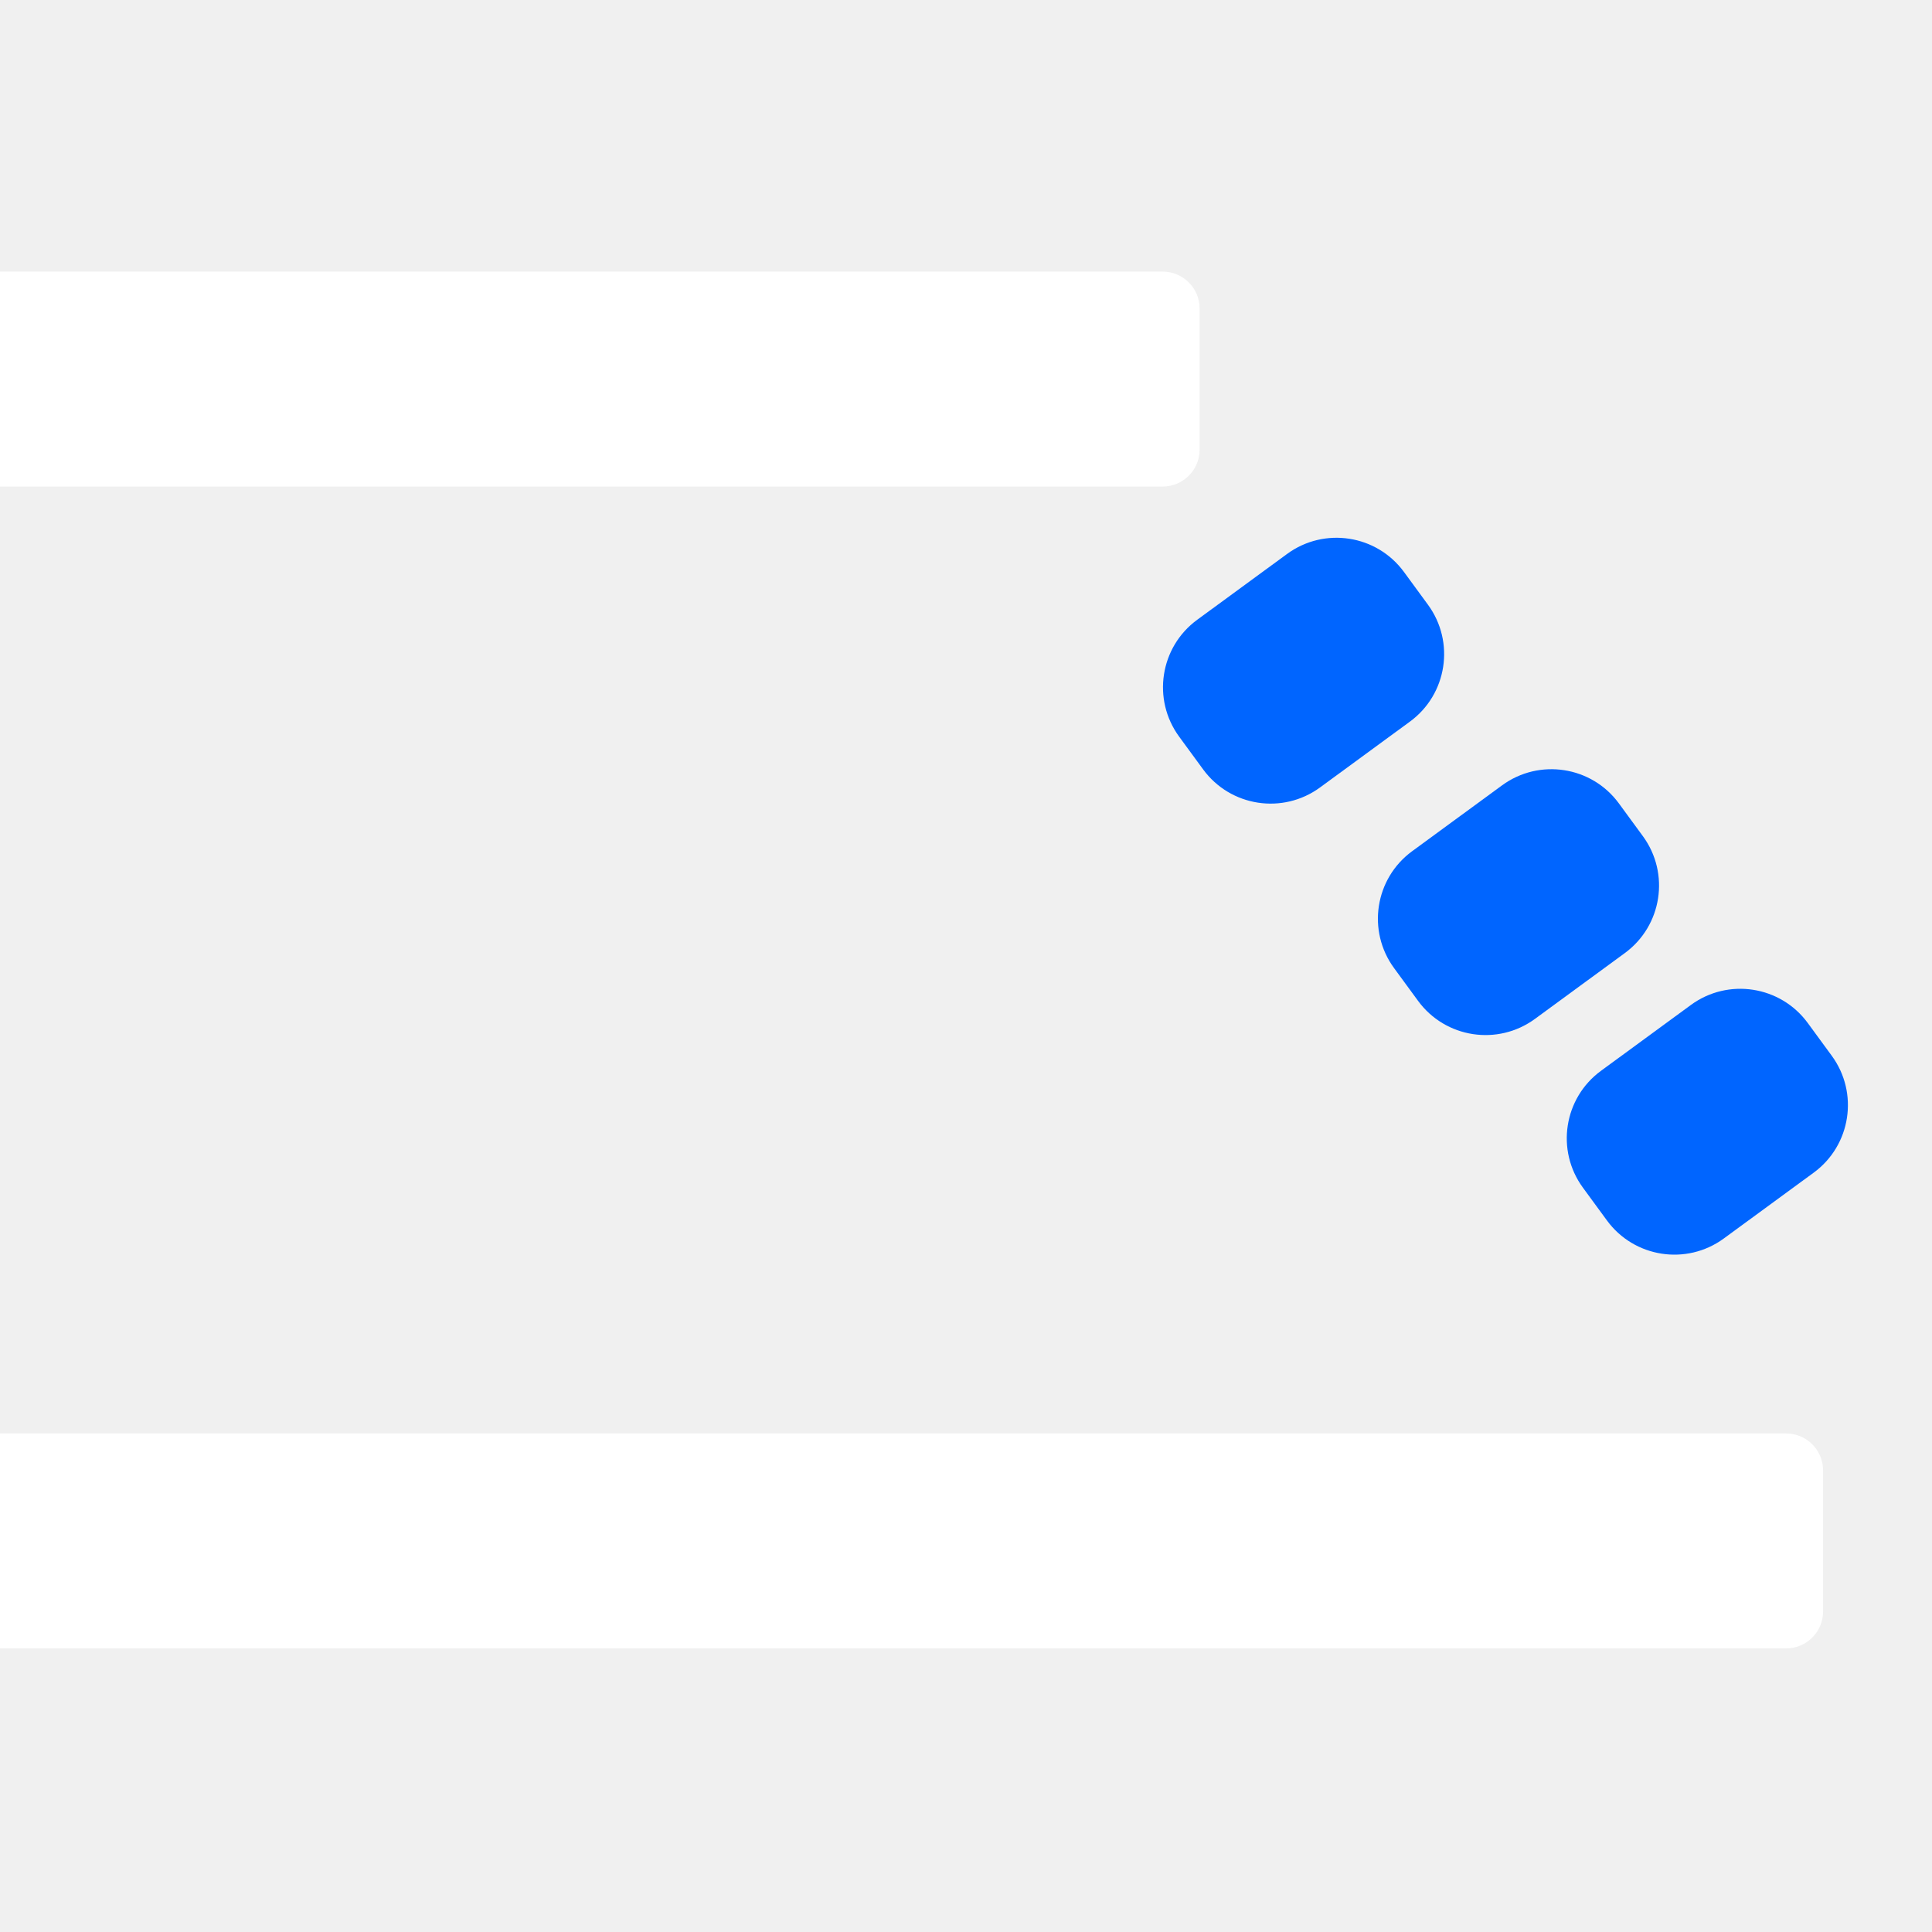
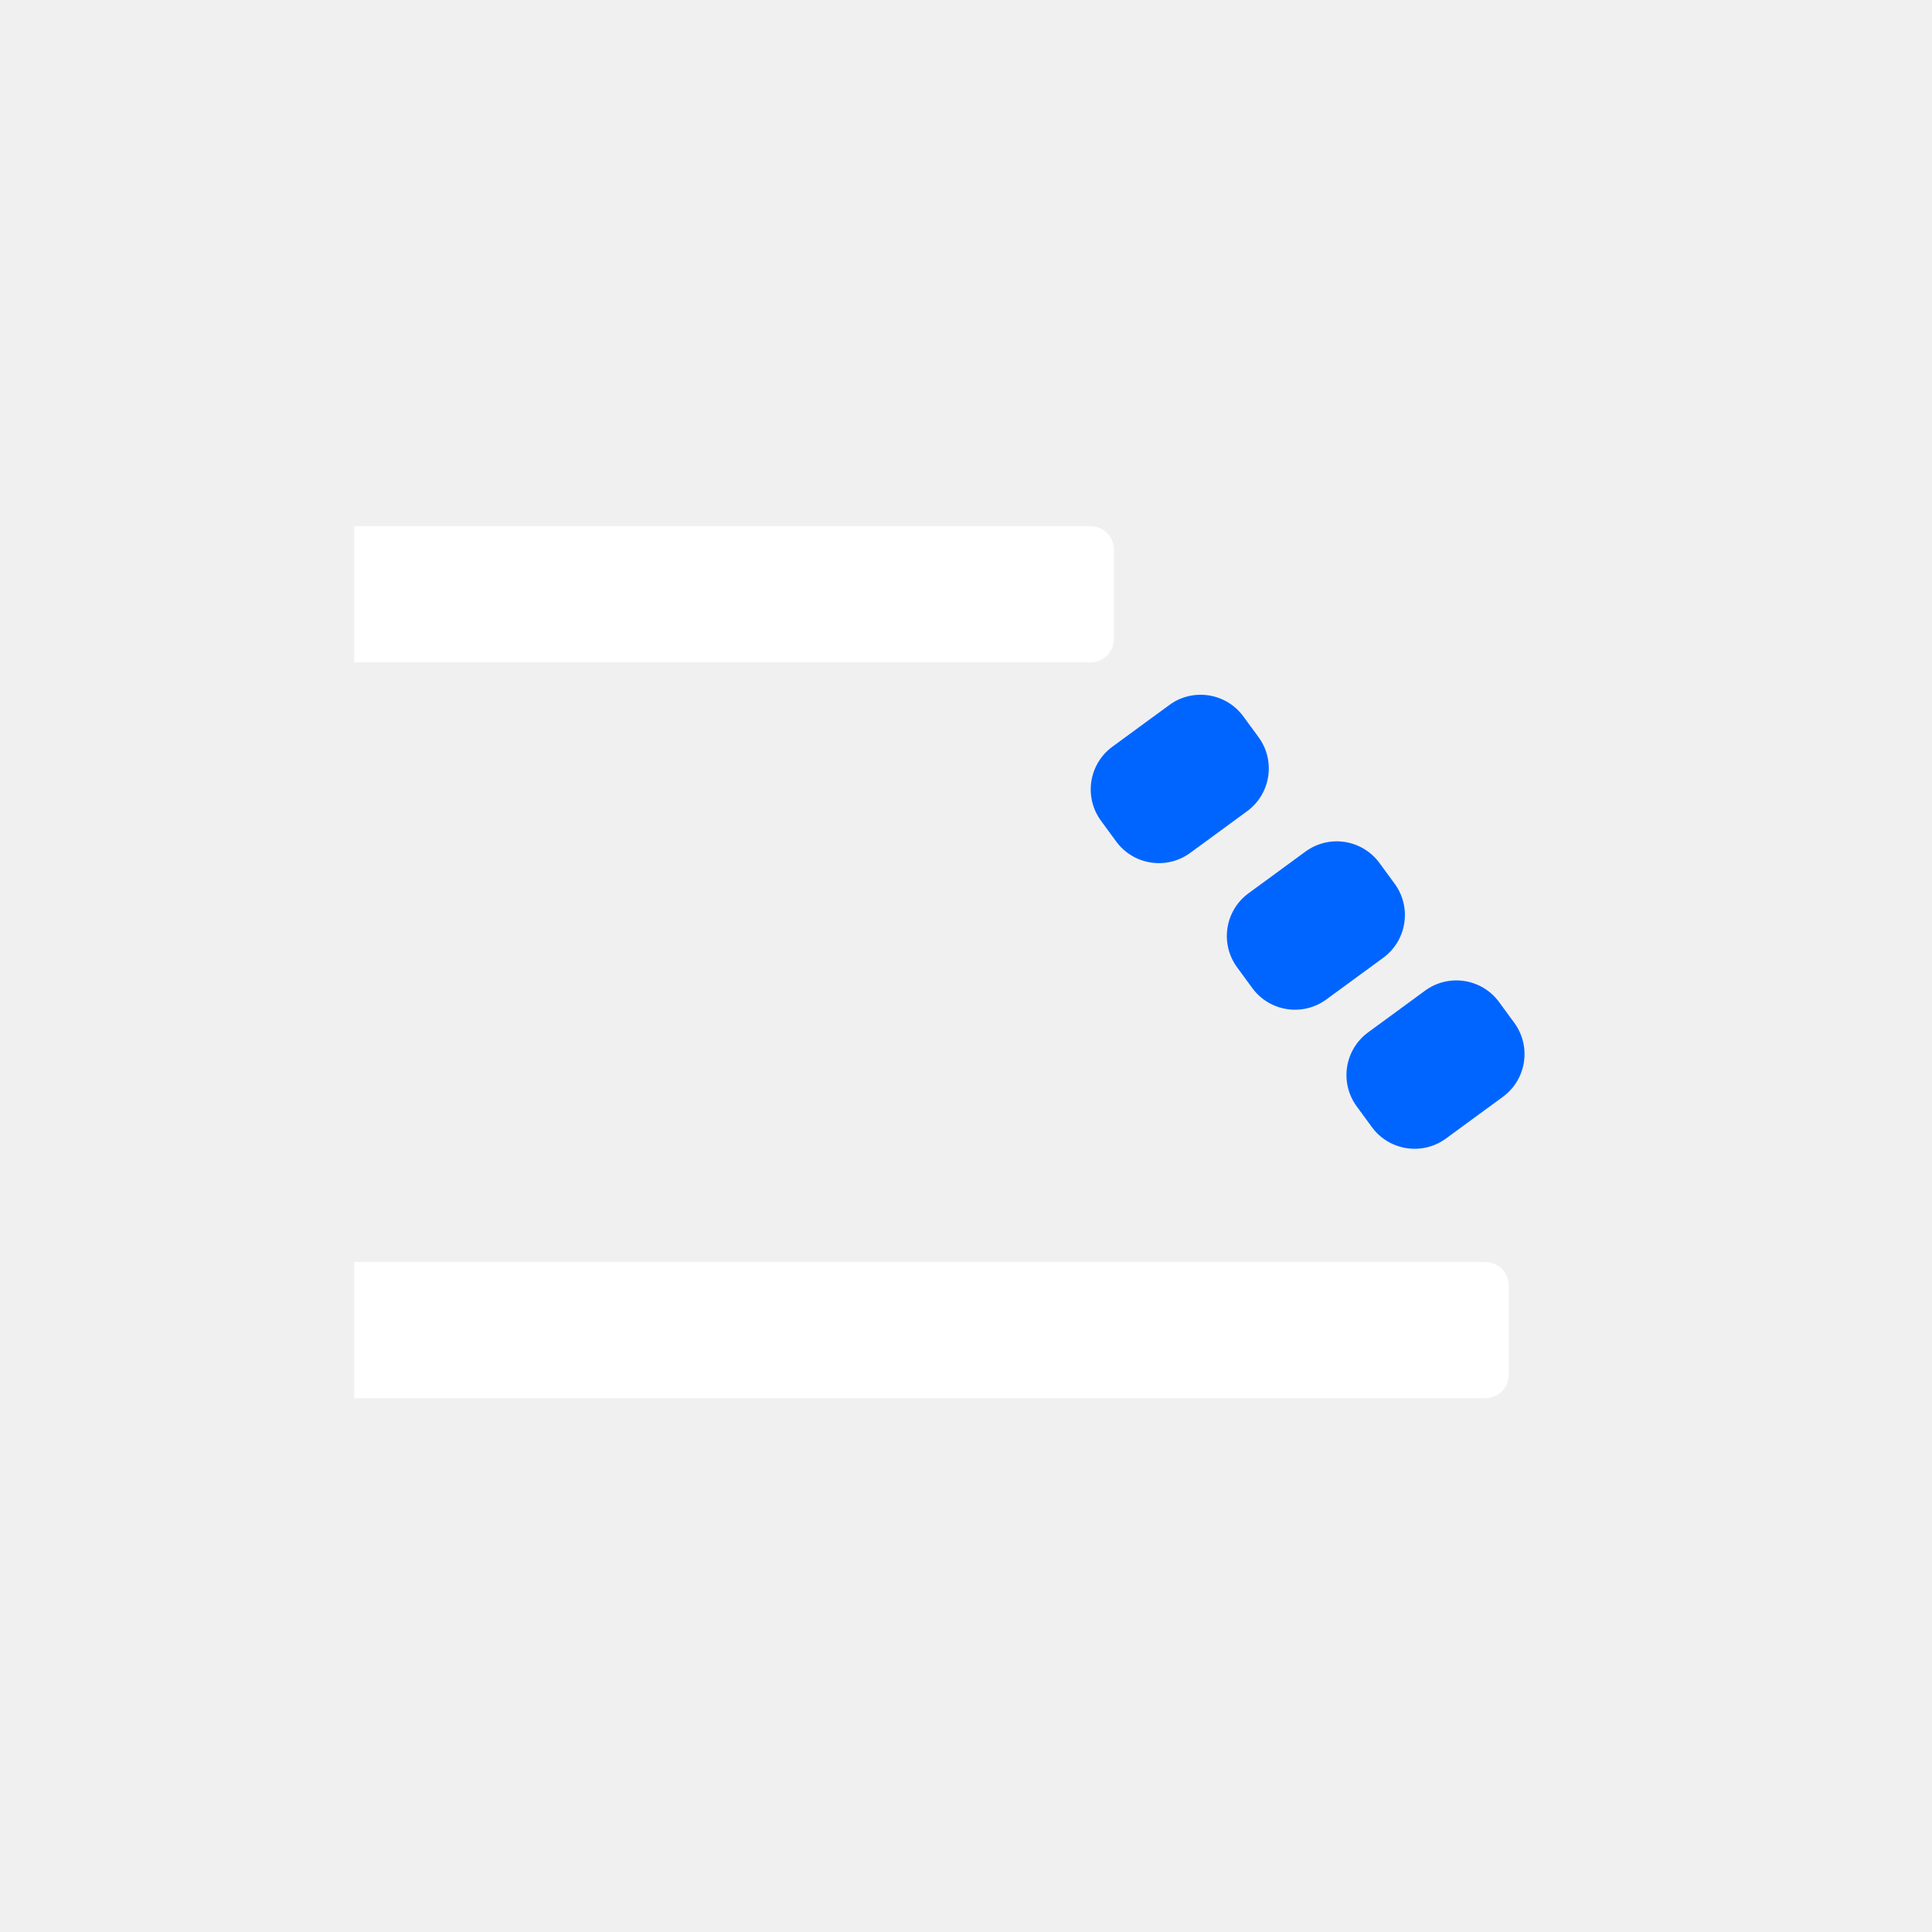
- <svg xmlns="http://www.w3.org/2000/svg" width="800px" height="800px" fill="none" version="1.1" viewBox="0 0 24 24" xml:space="preserve">
-   <path d="m6.454 11.059-5.016-4.899 6.131 1.408-1.907-4.928 2.816 2.288-0.088-3.52 2.757 3.579 2.083-4.224 0.704 5.838 4.87-4.136-1.232 3.608 3.403-1.672-3.11 5.075 4.576 0.821-4.107 1.848 4.43 3.11-3.139-0.059 2.523 2.67-6.894-1.877 1.085 6.337-2.963-3.462-1.261 4.459-0.733-2.816-1.437 2.64-0.352-7.04-6.219 3.403 2.347-4.371-4.166 0.117 2.552-1.731-2.728-0.587z" style="display:none;fill:none;stroke-width:.405;stroke:#000" />
-   <rect x="-.851" y="3.374" width="15.753" height="2.67" ry=".459" style="fill:#fff" />
-   <rect transform="rotate(-36.22)" x="6.41" y="14.999" width="3.462" height="2.582" ry="1.039" style="fill:#0065ff" />
-   <rect transform="rotate(-36.22)" x="6.865" y="18.896" width="3.462" height="2.582" ry="1.039" style="fill:#0065ff" />
-   <rect transform="rotate(-36.22)" x="7.146" y="22.483" width="3.462" height="2.582" ry="1.039" style="fill:#0065ff" />
-   <rect x="-.851" y="17.807" width="23.498" height="2.67" ry=".459" style="fill:#fff" />
+ <svg xmlns="http://www.w3.org/2000/svg" width="800px" height="800px" fill="none" version="1.1" viewBox="-6.947 -6.947 37.895 37.895" xml:space="preserve">
+   <clipPath id="icon-frame">
+     <rect x="0" y="0" width="24" height="24" />
+   </clipPath>
+   <g clip-path="url(#icon-frame)">
+     <path d="m6.454 11.059-5.016-4.899 6.131 1.408-1.907-4.928 2.816 2.288-0.088-3.52 2.757 3.579 2.083-4.224 0.704 5.838 4.87-4.136-1.232 3.608 3.403-1.672-3.11 5.075 4.576 0.821-4.107 1.848 4.43 3.11-3.139-0.059 2.523 2.67-6.894-1.877 1.085 6.337-2.963-3.462-1.261 4.459-0.733-2.816-1.437 2.64-0.352-7.04-6.219 3.403 2.347-4.371-4.166 0.117 2.552-1.731-2.728-0.587z" style="display:none;fill:none;stroke-width:.405;stroke:#000" />
+     <rect x="-.851" y="3.374" width="15.753" height="2.67" ry=".459" style="fill:#fff" />
+     <rect transform="rotate(-36.22)" x="6.41" y="14.999" width="3.462" height="2.582" ry="1.039" style="fill:#0065ff" />
+     <rect transform="rotate(-36.22)" x="6.865" y="18.896" width="3.462" height="2.582" ry="1.039" style="fill:#0065ff" />
+     <rect transform="rotate(-36.22)" x="7.146" y="22.483" width="3.462" height="2.582" ry="1.039" style="fill:#0065ff" />
+     <rect x="-.851" y="17.807" width="23.498" height="2.67" ry=".459" style="fill:#fff" />
+   </g>
</svg>
